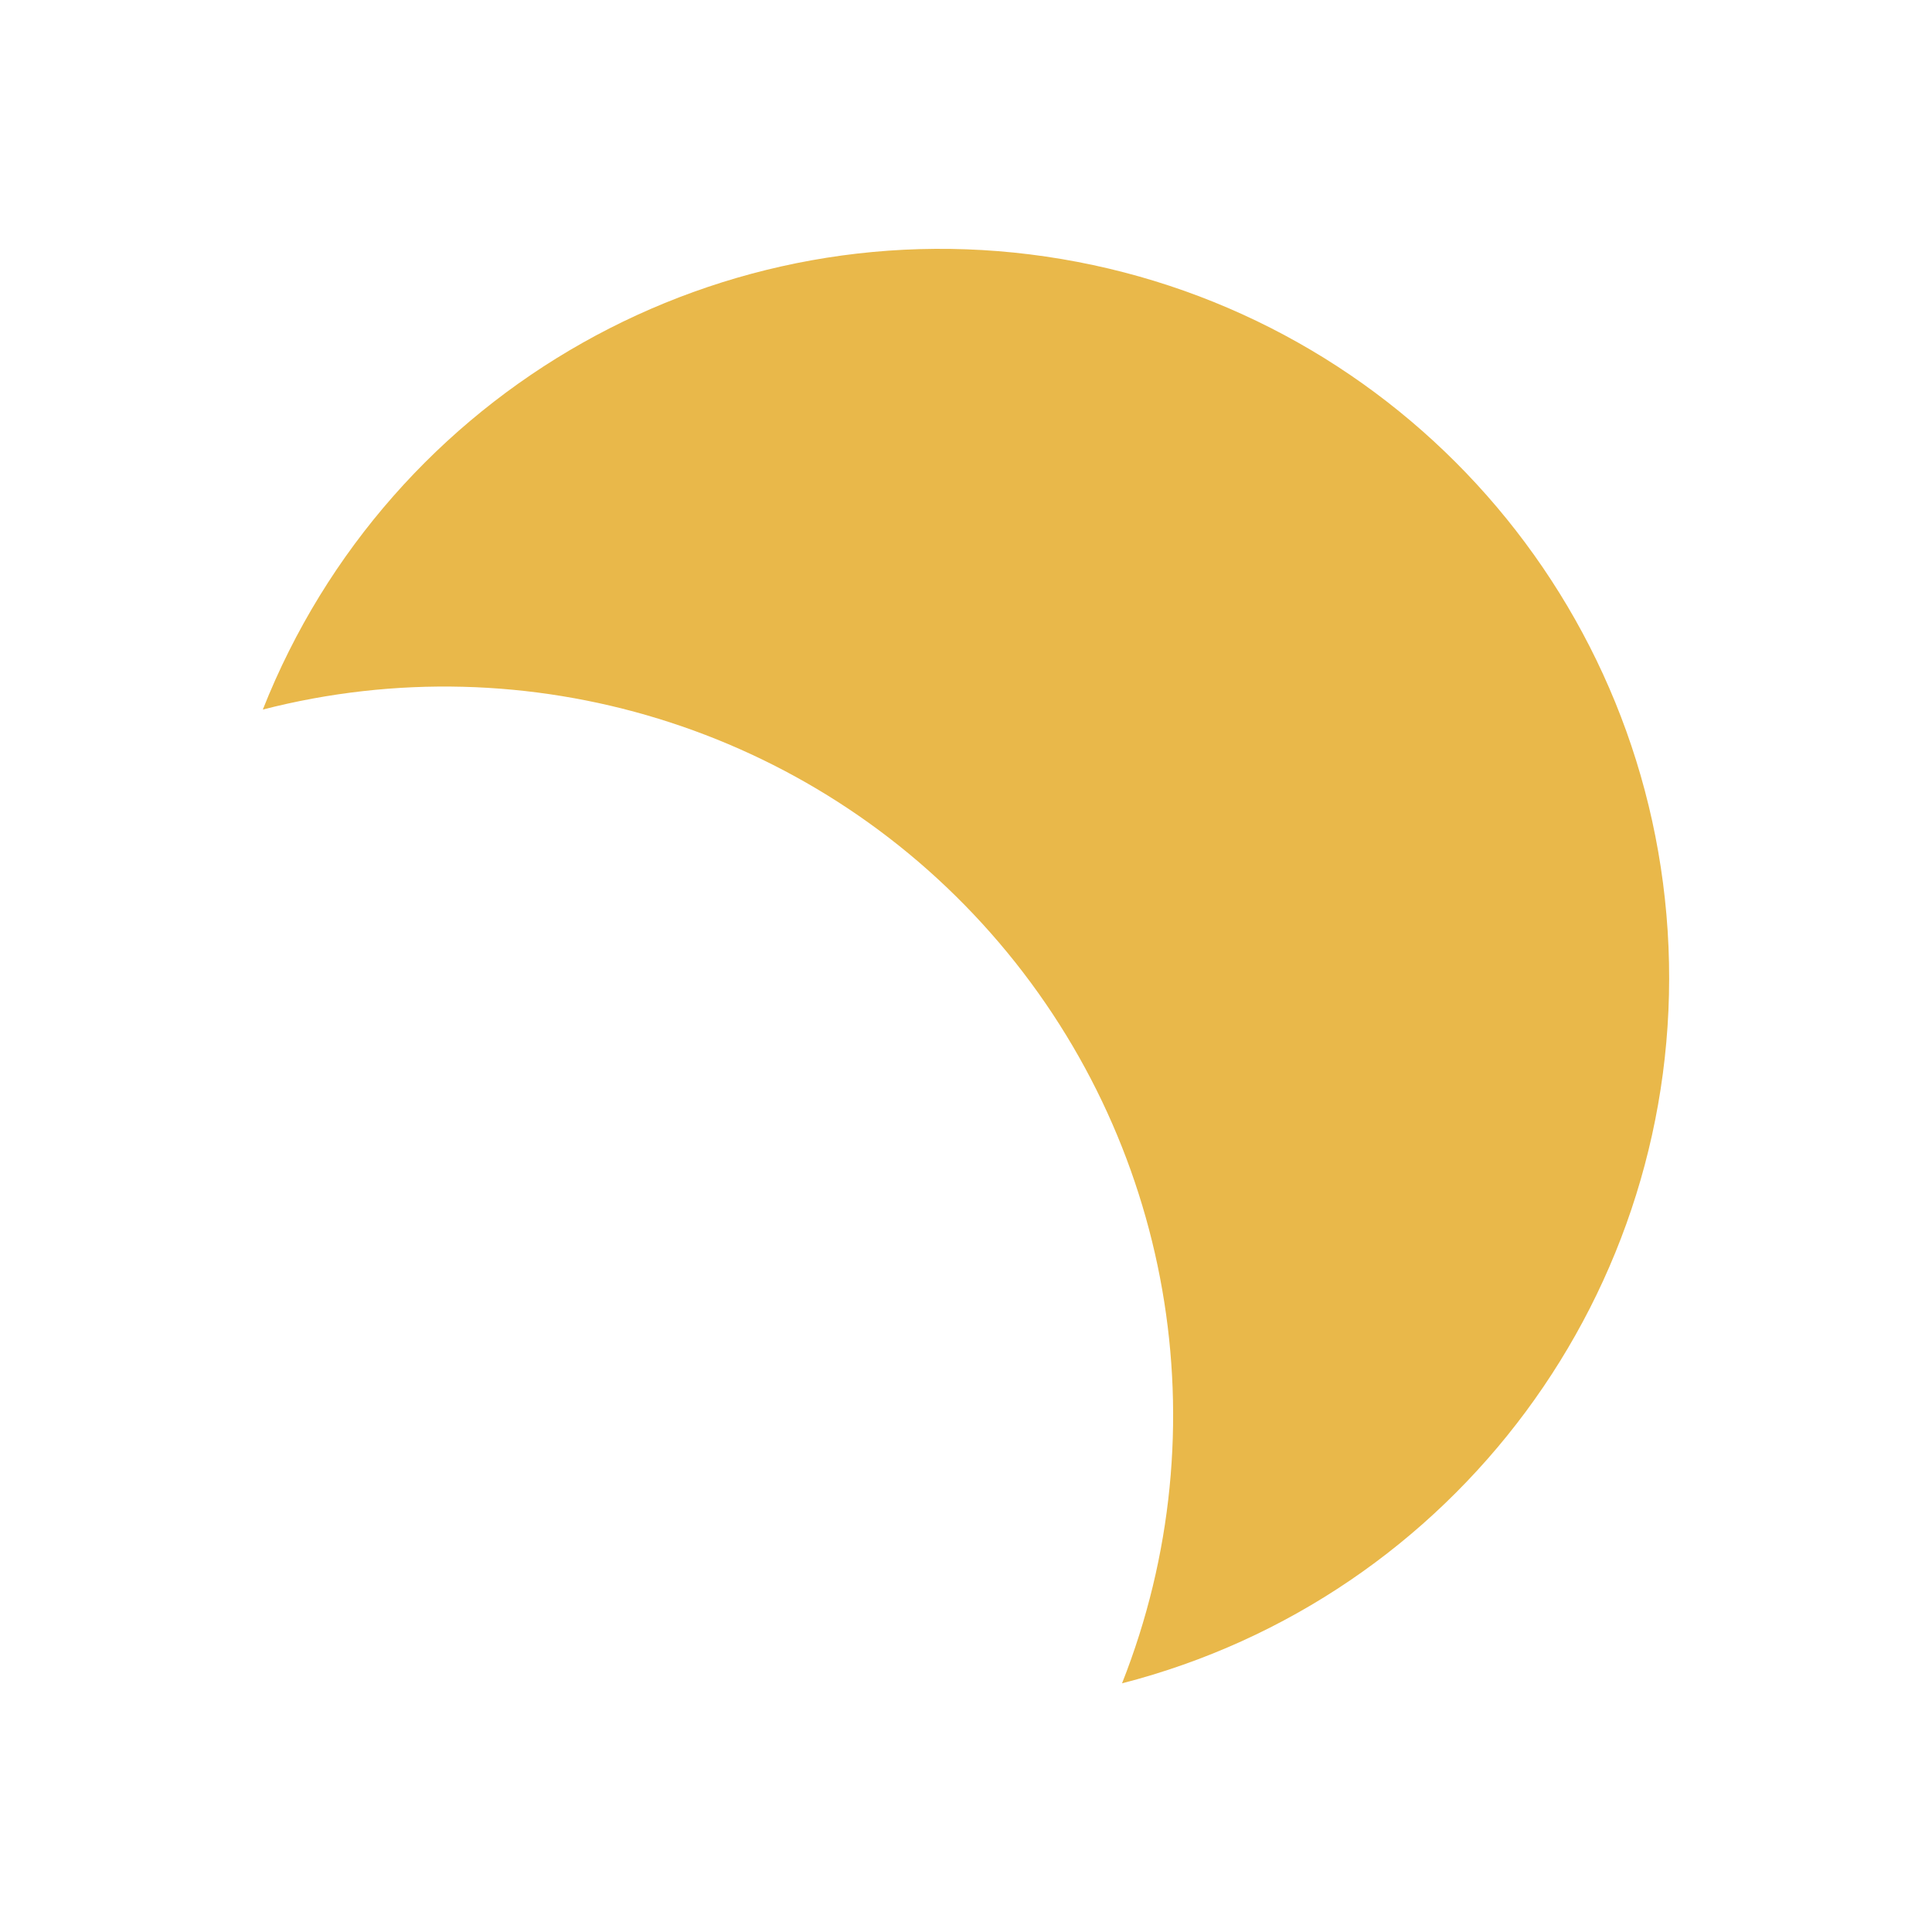
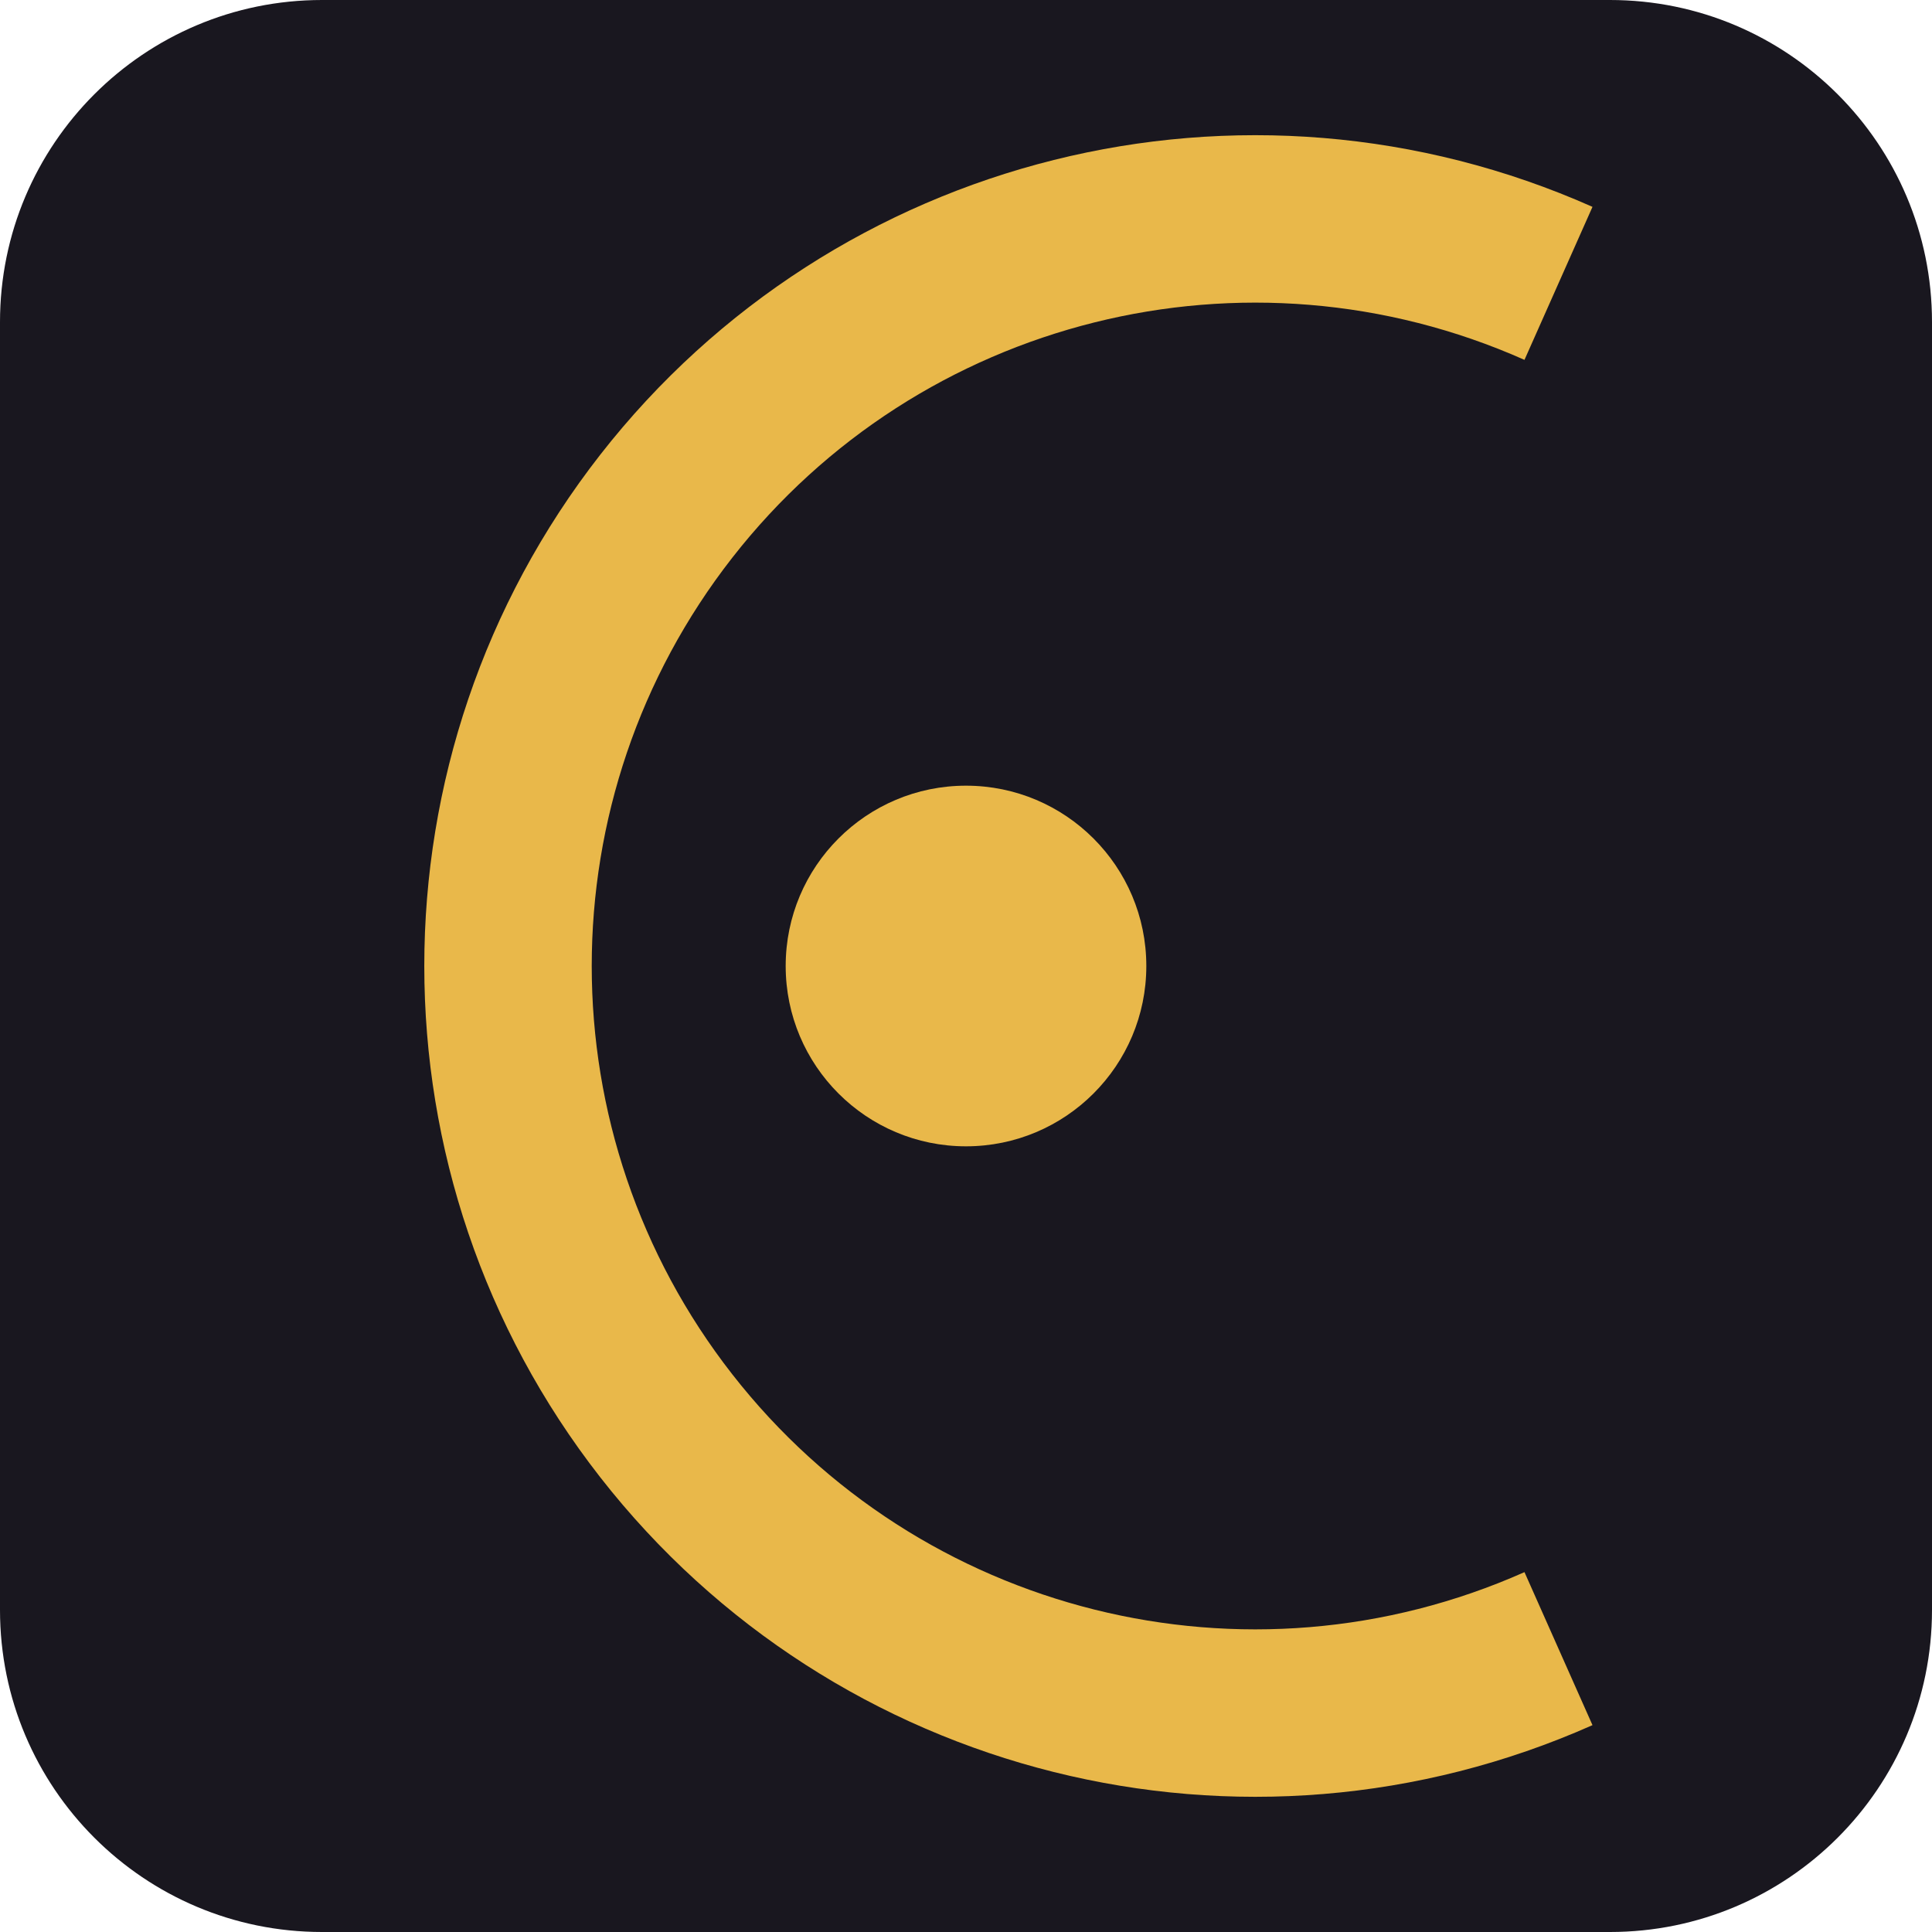
- <svg xmlns="http://www.w3.org/2000/svg" viewBox="0 0 512 512" role="img" aria-label="eclipsai mark">
-   <path transform="translate(69.65 188.04) scale(1.32 -1.32)" d="M 0 0 A 146.3 146.3 0 1 0 172.5 -195.5 A 146.3 146.3 0 0 1 0 0 Z" fill="#e9b84a" />
+ <svg xmlns="http://www.w3.org/2000/svg" viewBox="248 528 150 150" role="img" aria-label="Eclipsai E icon">
+   <rect x="248" y="528" width="150" height="150" rx="25" fill="#19171F" />
+   <path d="M369 550 A58 58 0 1 0 369 656" fill="none" stroke="#E9B84A" stroke-width="13" stroke-linecap="butt" />
+   <circle cx="323" cy="603" r="14" fill="#E9B84A" />
</svg>
